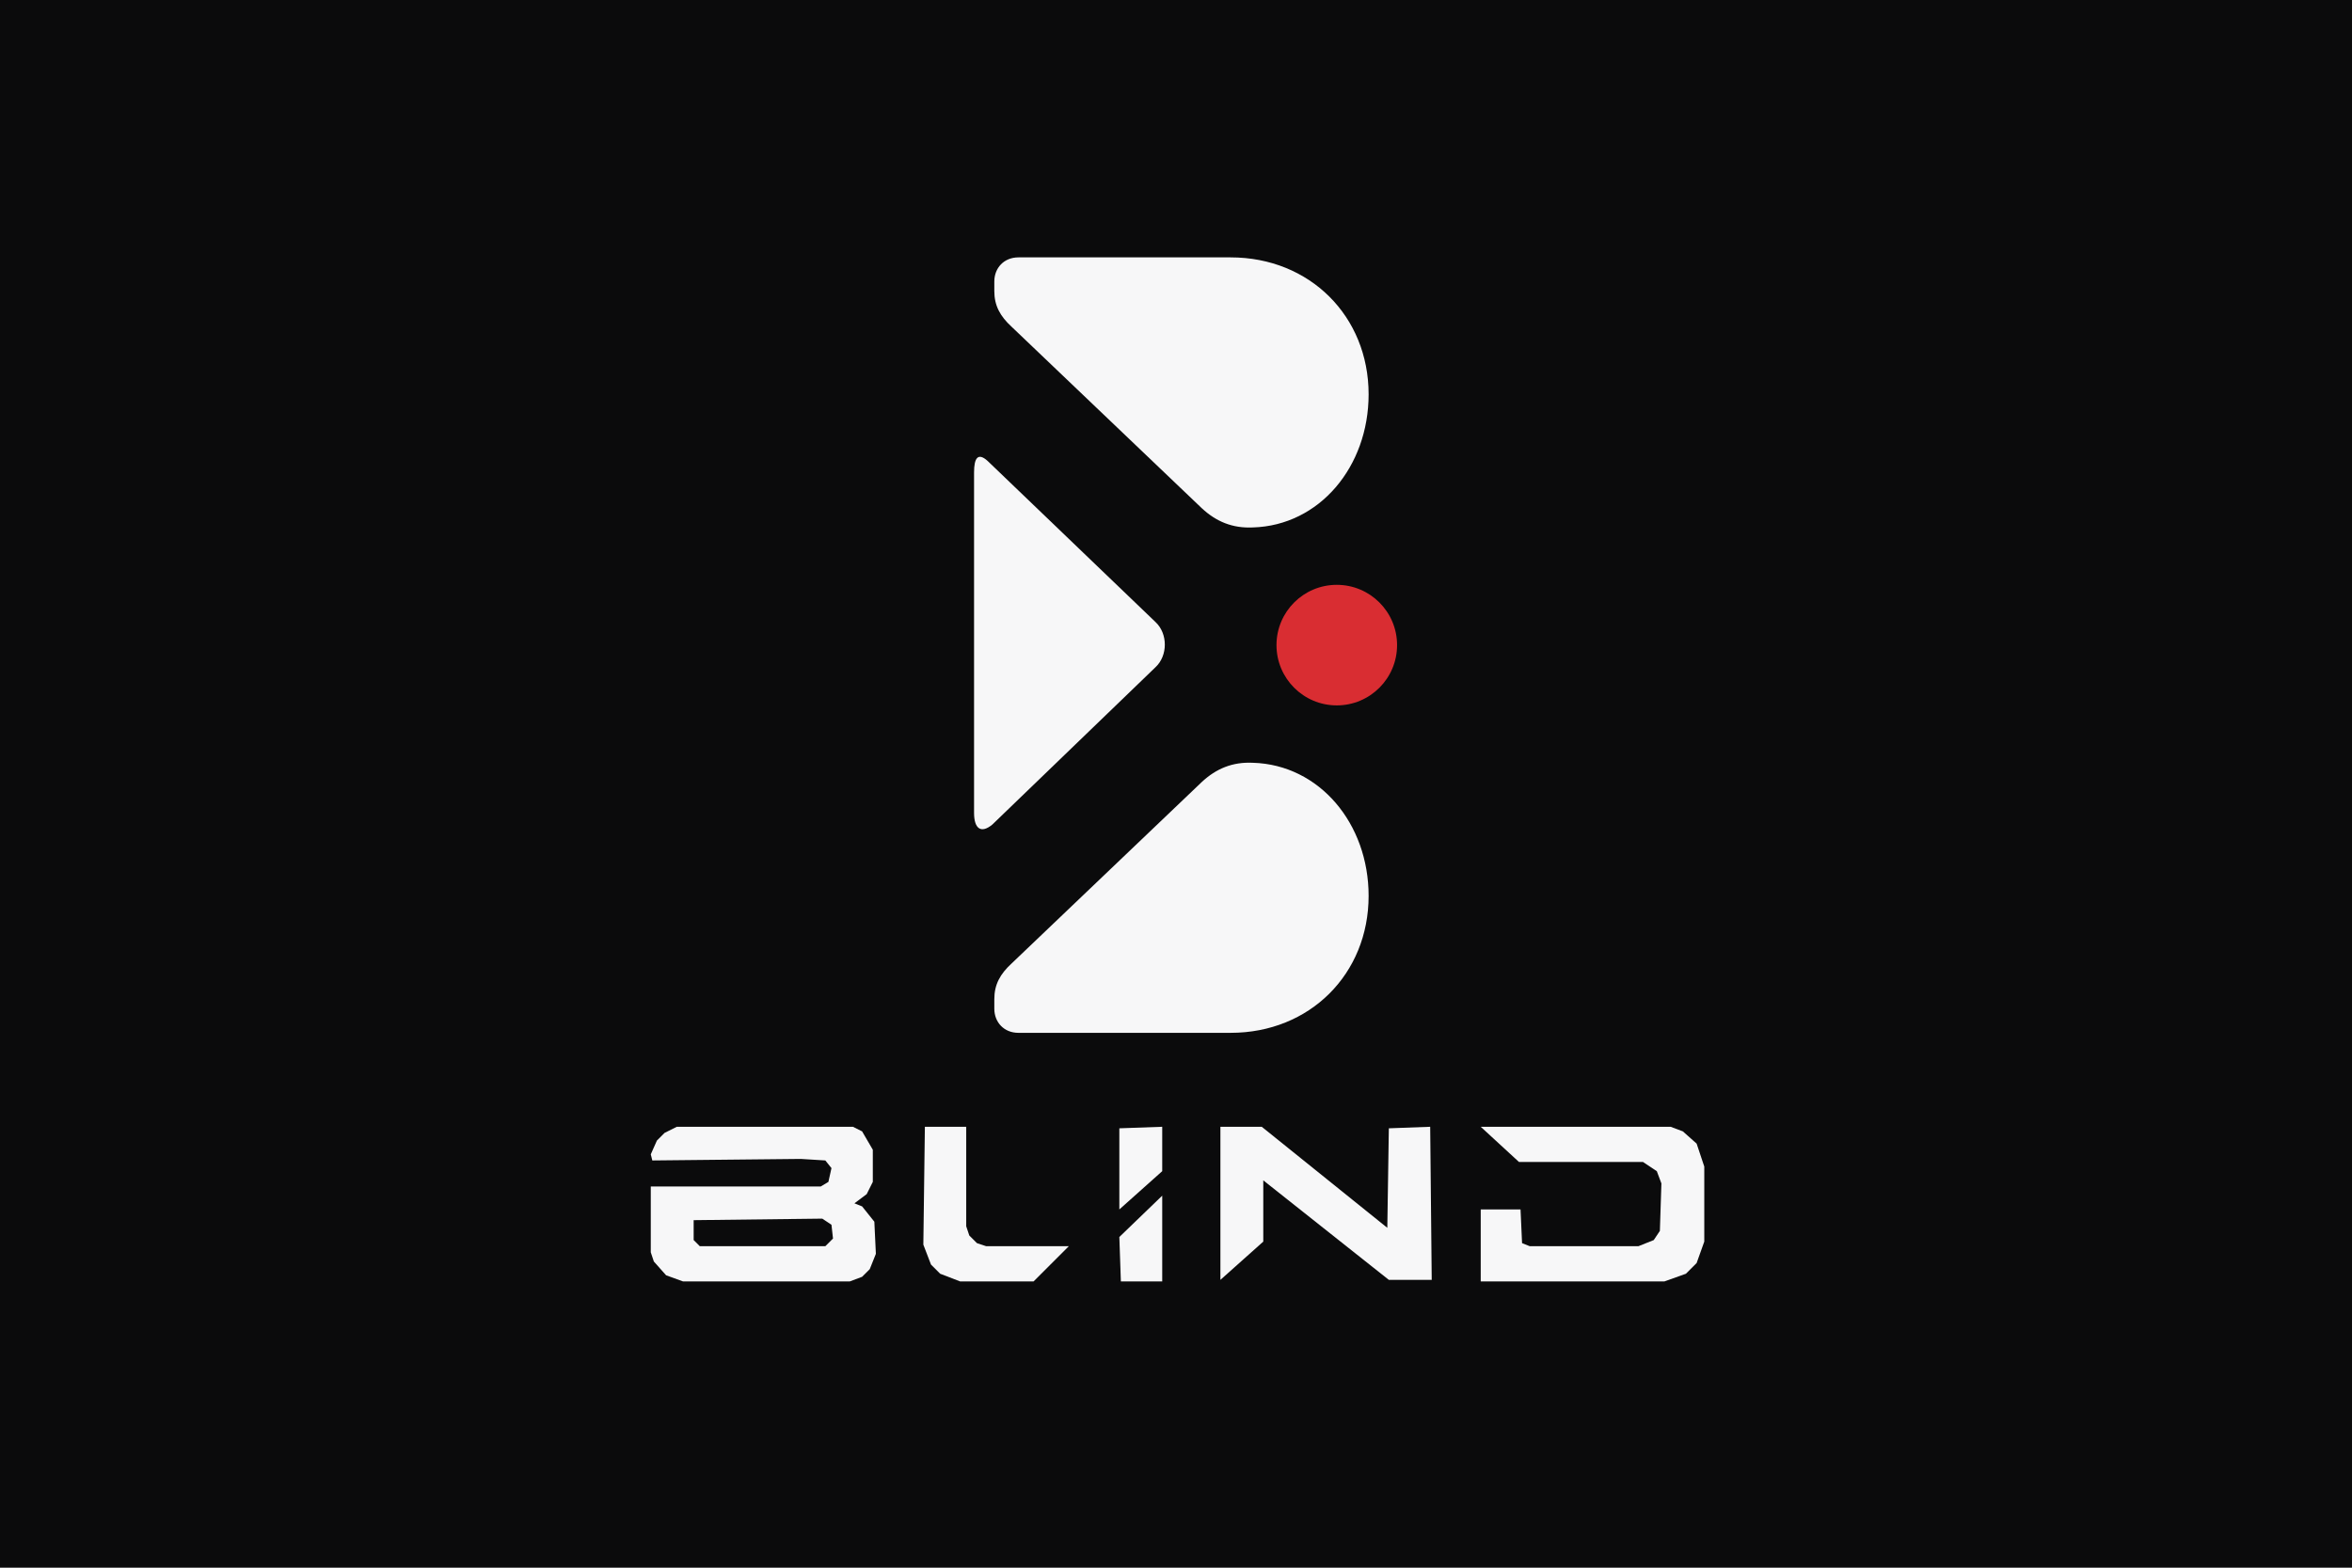
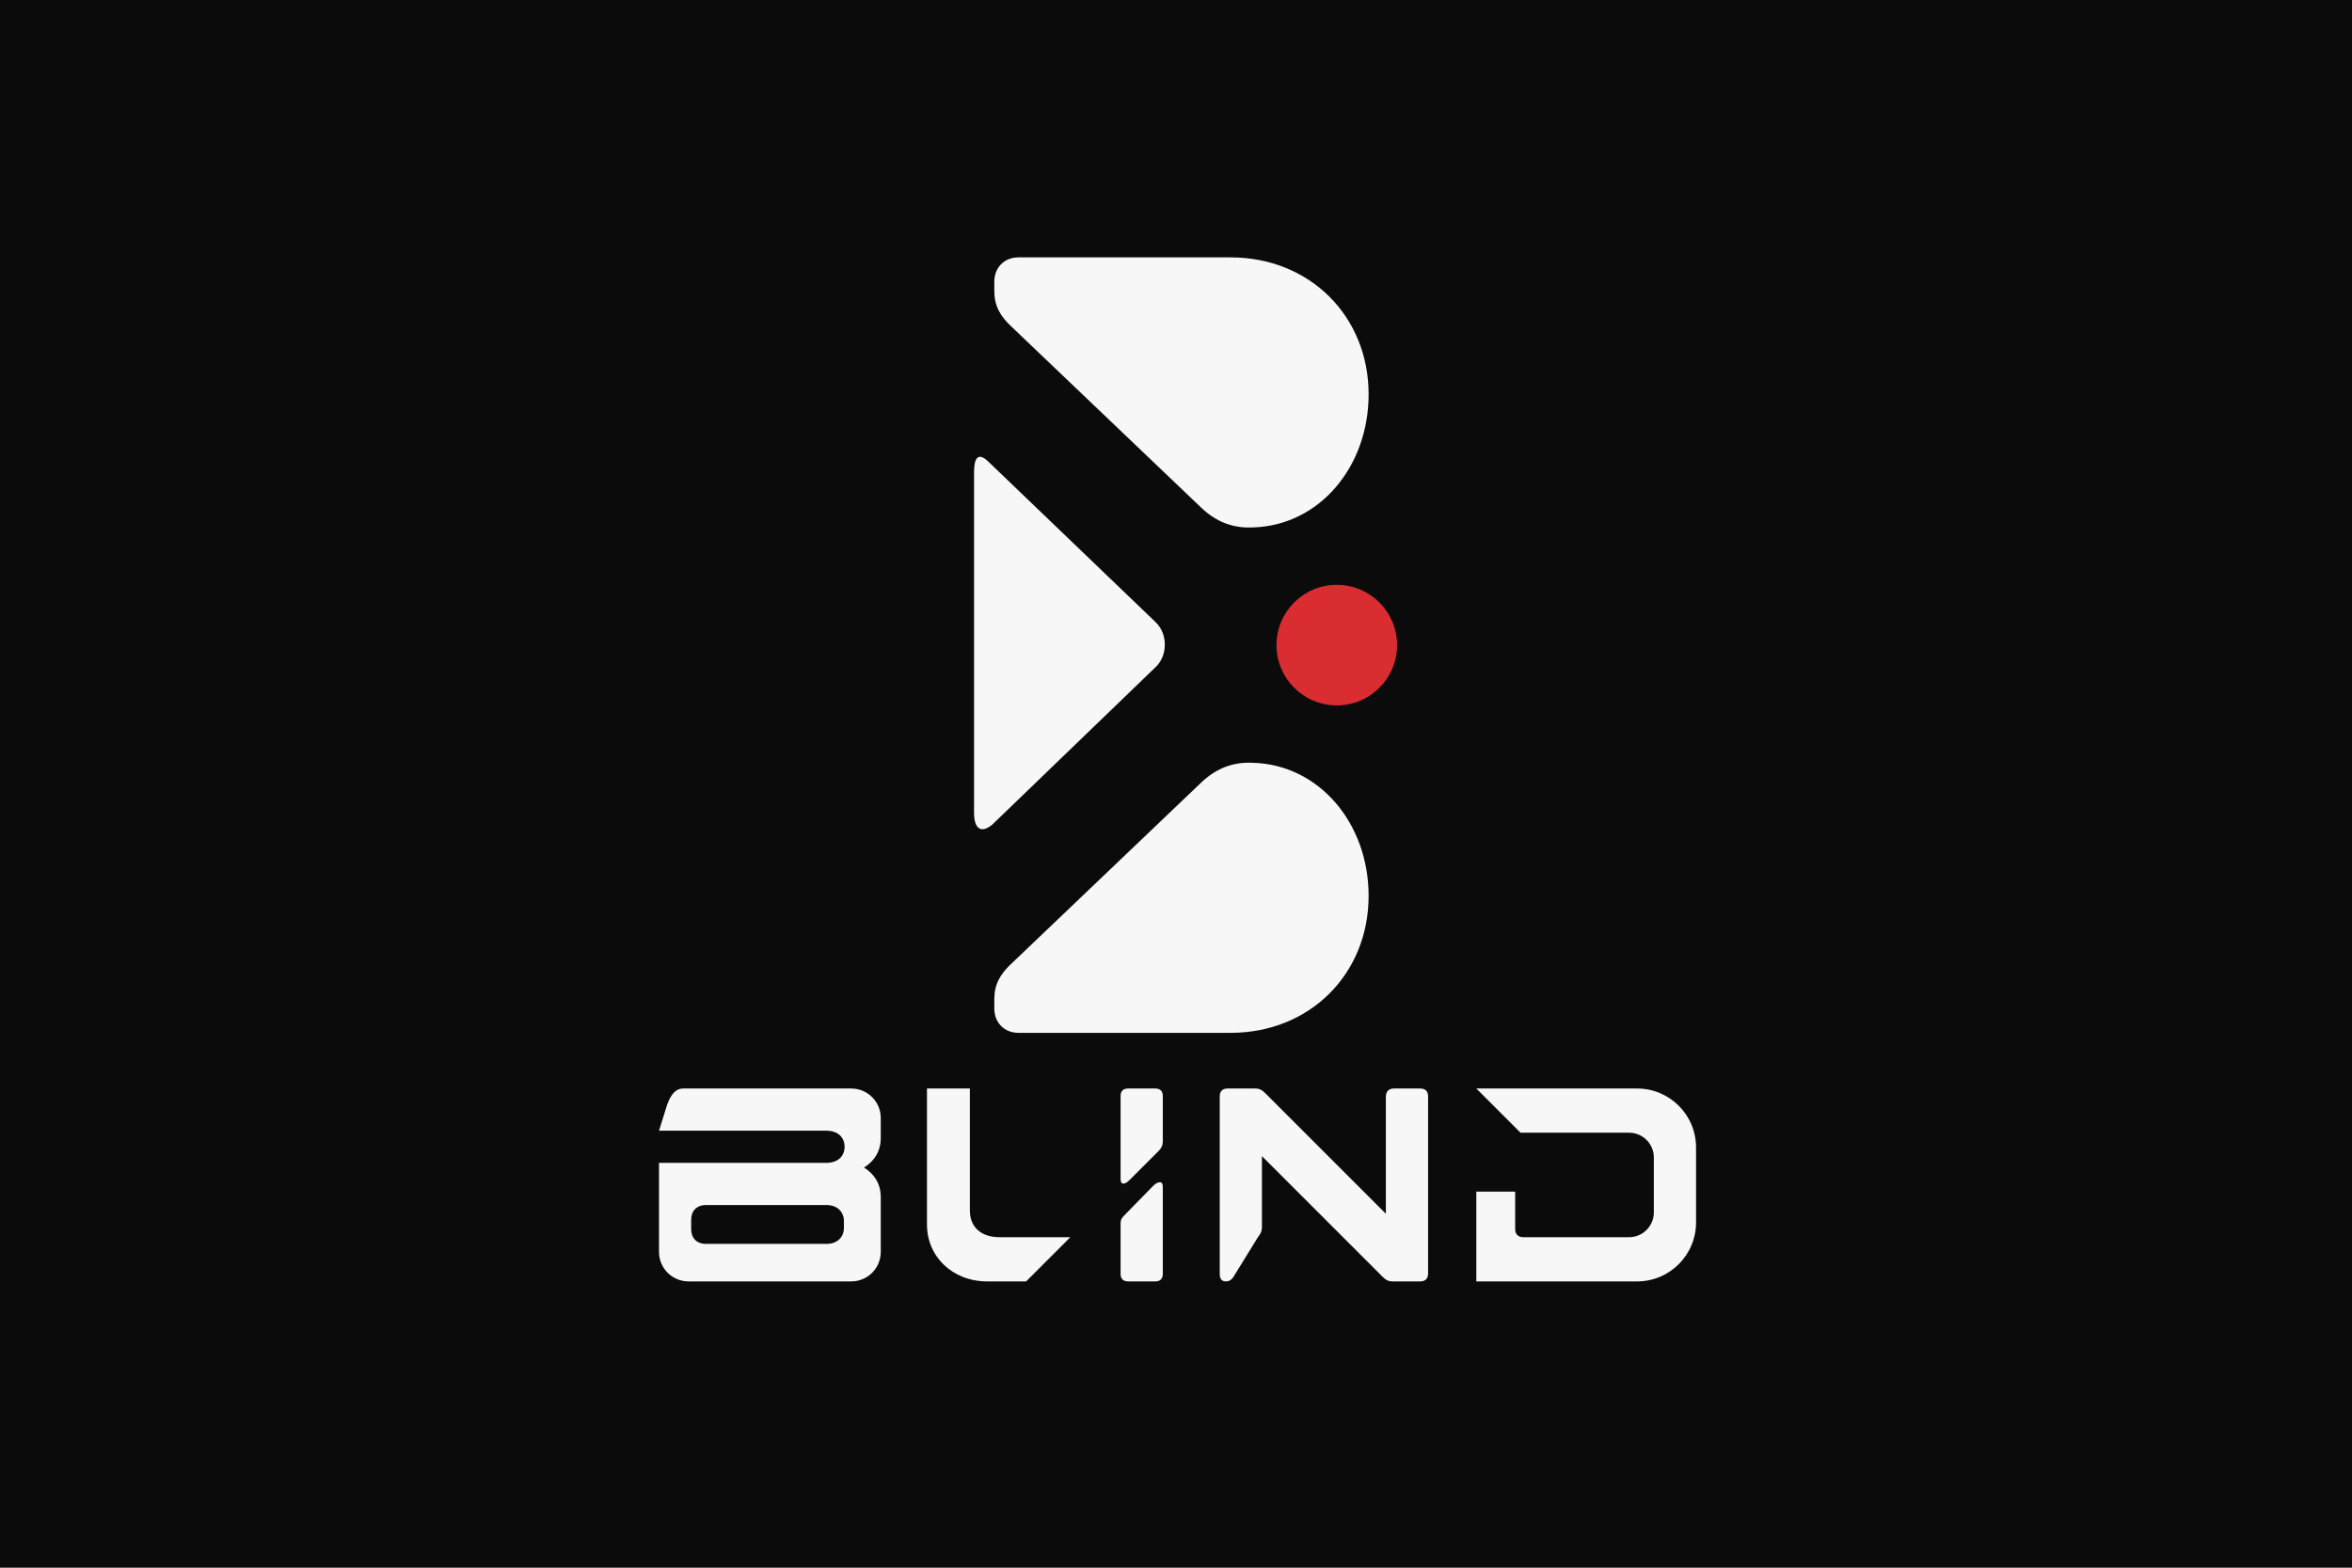
- <svg xmlns="http://www.w3.org/2000/svg" width="1536" height="1024" viewBox="0 0 1536 1024">
-   <rect width="100%" height="100%" fill="#0B0B0C" />
-   <g fill="#F7F7F8">
-     <path d="M 759 781          L 731 808          L 732 837          L 759 837          Z" />
-     <path d="M 967 736          L 992 759          L 1073 759          L 1082 765          L 1085 773          L 1084 804          L 1080 810          L 1070 814          L 999 814          L 994 812          L 993 790          L 967 790          L 967 837          L 1087 837          L 1101 832          L 1108 825          L 1113 811          L 1113 762          L 1108 747          L 1099 739          L 1091 736          Z" />
-     <path d="M 797 736          L 797 836          L 825 811          L 825 771          L 907 836          L 935 836          L 934 736          L 907 737          L 906 802          L 824 736          Z" />
-     <path d="M 759 736          L 731 737          L 731 790          L 759 765          Z" />
-     <path d="M 604 736          L 603 813          L 608 826          L 614 832          L 627 837          L 675 837          L 698 814          L 644 814          L 638 812          L 633 807          L 631 801          L 631 736          Z" />
-     <path fill-rule="evenodd" d="M 429 745          L 425 754          L 426 758          L 523 757          L 539 758          L 543 763          L 541 772          L 536 775          L 425 775          L 425 818          L 427 824          L 435 833          L 446 837          L 555 837          L 563 834          L 568 829          L 572 819          L 571 798          L 563 788          L 558 786          L 566 780          L 570 772          L 570 751          L 563 739          L 557 736          L 442 736          L 434 740          Z           M 453 797          L 537 796          L 543 800          L 544 809          L 539 814          L 457 814          L 453 810          Z" />
+ <svg xmlns="http://www.w3.org/2000/svg" width="1536" height="1024" viewBox="0 0 1536 1024" shape-rendering="geometricPrecision">
+   <rect width="1536" height="1024" fill="#0B0B0C" />
+   <g fill="#F7F7F8" shape-rendering="geometricPrecision">
+     <path fill-rule="evenodd" clip-rule="evenodd" d="M 446.125 711 H 555.938 A 19.25 19.25 0 0 1 575.188 730.25 V 743.375 C 575.188 751.688 571.25 758.25 564.25 762.625 C 571.25 767 575.188 773.562 575.188 781.875 V 817.75 A 19.25 19.25 0 0 1 555.938 837 H 449.625 A 19.25 19.25 0 0 1 430.375 817.75 V 759.562 H 539.75 C 547.188 759.562 551.562 755.188 551.562 749.062 C 551.562 742.938 547.188 738.562 539.75 738.562 H 430.375 L 434.75 724.562 C 436.938 716.688 440.438 711 446.125 711 Z M 461 787.125 H 539.75 C 546.75 787.125 551.125 791.5 551.125 797.625 V 802 C 551.125 808.125 546.75 812.5 539.75 812.5 H 461 C 454.875 812.5 451.375 808.562 451.375 802.875 V 796.75 C 451.375 791.062 454.875 787.125 461 787.125 Z" />
+     <path d="M 605.375 711 H 633.375 V 790.625 C 633.375 802 641.25 808.125 652.625 808.125 H 699 L 670.125 837 H 644.75 C 622 837 605.375 820.812 605.375 799.812 Z" />
+     <path d="M 736.625 711 H 754.562 C 757.625 711 759.375 712.75 759.375 715.812 V 745.562 C 759.375 748.188 758.5 749.938 756.75 751.688 L 738.375 770.062 C 736.625 771.812 735.312 773.125 733.562 773.125 C 732.25 773.125 731.812 771.812 731.812 770.062 V 715.812 C 731.812 712.75 733.562 711 736.625 711 Z" />
+     <path d="M 752.812 774.875 C 754.562 773.125 755.875 772.25 757.625 772.25 C 758.938 772.25 759.375 773.562 759.375 775.312 V 832.188 C 759.375 835.25 757.625 837 754.562 837 H 736.625 C 733.562 837 731.812 835.25 731.812 832.188 V 798.938 C 731.812 796.75 732.688 795.438 734 794.125 Z" />
+     <path d="M 801.812 711 H 819.75 C 822.375 711 824.125 711.875 826.312 714.062 L 905.062 792.812 V 716.25 C 905.062 712.75 907.25 711 910.312 711 H 927.375 C 930.875 711 932.625 712.75 932.625 716.25 V 831.75 C 932.625 835.25 930.875 837 927.375 837 H 909.438 C 906.812 837 905.062 836.125 902.875 833.938 L 824.125 755.188 V 801.562 C 824.125 804.188 823.25 805.938 821.5 808.125 L 805.312 834.375 C 804 836.125 802.688 837 800.5 837 C 797.875 837 796.562 835.25 796.562 832.188 V 716.25 C 796.562 712.75 798.312 711 801.812 711 Z" />
+     <path d="M 964.125 711 H 1069.125 A 38.5 38.5 0 0 1 1107.625 749.5 V 798.5 A 38.5 38.5 0 0 1 1069.125 837 H 964.125 V 778.375 H 989.5 V 802.875 C 989.5 806.375 991.688 808.125 994.75 808.125 H 1063.875 A 16.188 16.188 0 0 0 1080.062 791.938 V 756.062 A 16.188 16.188 0 0 0 1063.875 739.875 H 993 Z" />
  </g>
  <g transform="translate(369 27) scale(0.63)">
    <g transform="translate(0 10)">
-       <path d="M 470 214            H 690            C 772 214 833 275 833 356            C 833 431 782 492 713 494            C 692 495 675 488 660 474            L 463 286            C 451 275 445 264 445 249            V 239            C 445 225 455 214 470 214            Z" fill="#F7F7F8" />
+       <path d="M 470 214 H 690 C 772 214 833 275 833 356 C 833 431 782 492 713 494 C 692 495 675 488 660 474 L 463 286 C 451 275 445 264 445 249 V 239 C 445 225 455 214 470 214 Z" fill="#F7F7F8" />
    </g>
-     <path d="M 392 435          C 382 426 378 432 378 447          V 800          C 378 816 385 822 397 812          L 566 649          C 579 637 579 614 566 602          Z" fill="#F7F7F8" transform="translate(46 0)" />
+     <path d="M 392 435 C 382 426 378 432 378 447 V 800 C 378 816 385 822 397 812 L 566 649 C 579 637 579 614 566 602 Z" fill="#F7F7F8" transform="translate(46 0)" />
    <g transform="translate(0 -10)">
-       <path d="M 470 1038            H 690            C 772 1038 833 977 833 896            C 833 821 782 760 713 758            C 692 757 675 764 660 778            L 463 966            C 451 977 445 988 445 1003            V 1013            C 445 1027 455 1038 470 1038            Z" fill="#F7F7F8" />
+       <path d="M 470 1038 H 690 C 772 1038 833 977 833 896 C 833 821 782 760 713 758 C 692 757 675 764 660 778 L 463 966 C 451 977 445 988 445 1003 V 1013 C 445 1027 455 1038 470 1038 Z" fill="#F7F7F8" />
    </g>
    <circle cx="800" cy="626" r="62.5" fill="#D92D32" />
  </g>
</svg>
